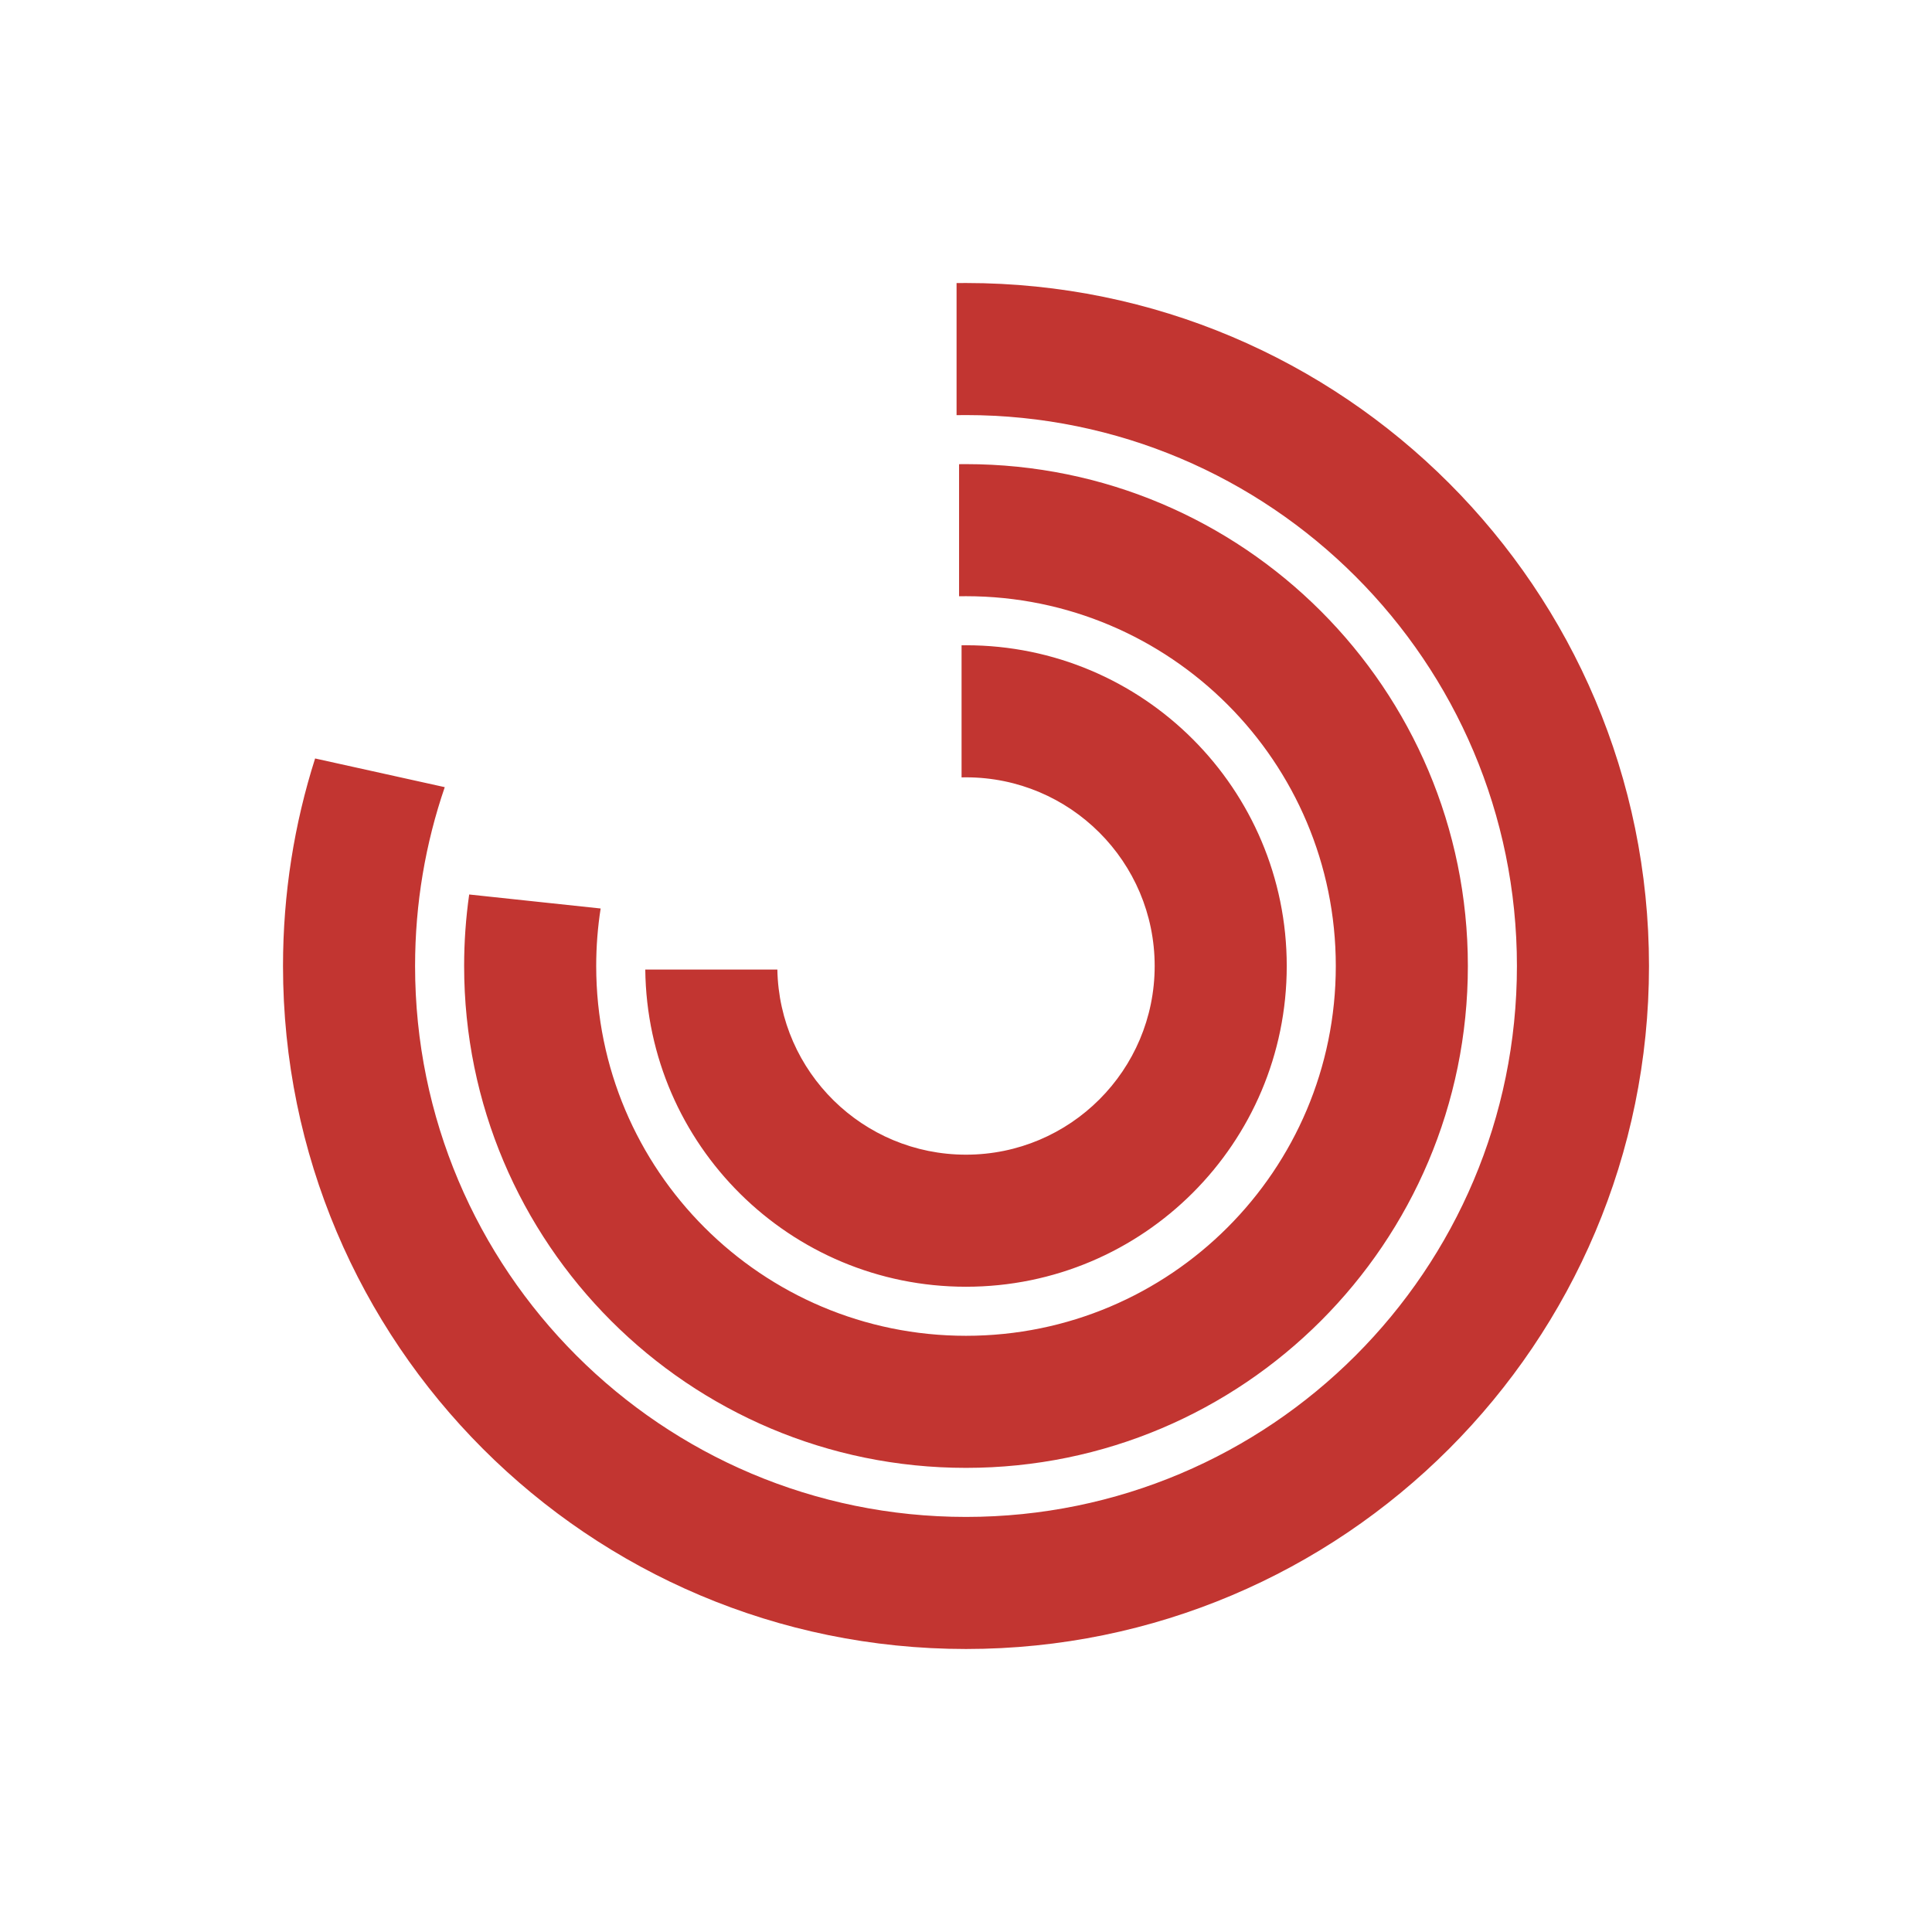
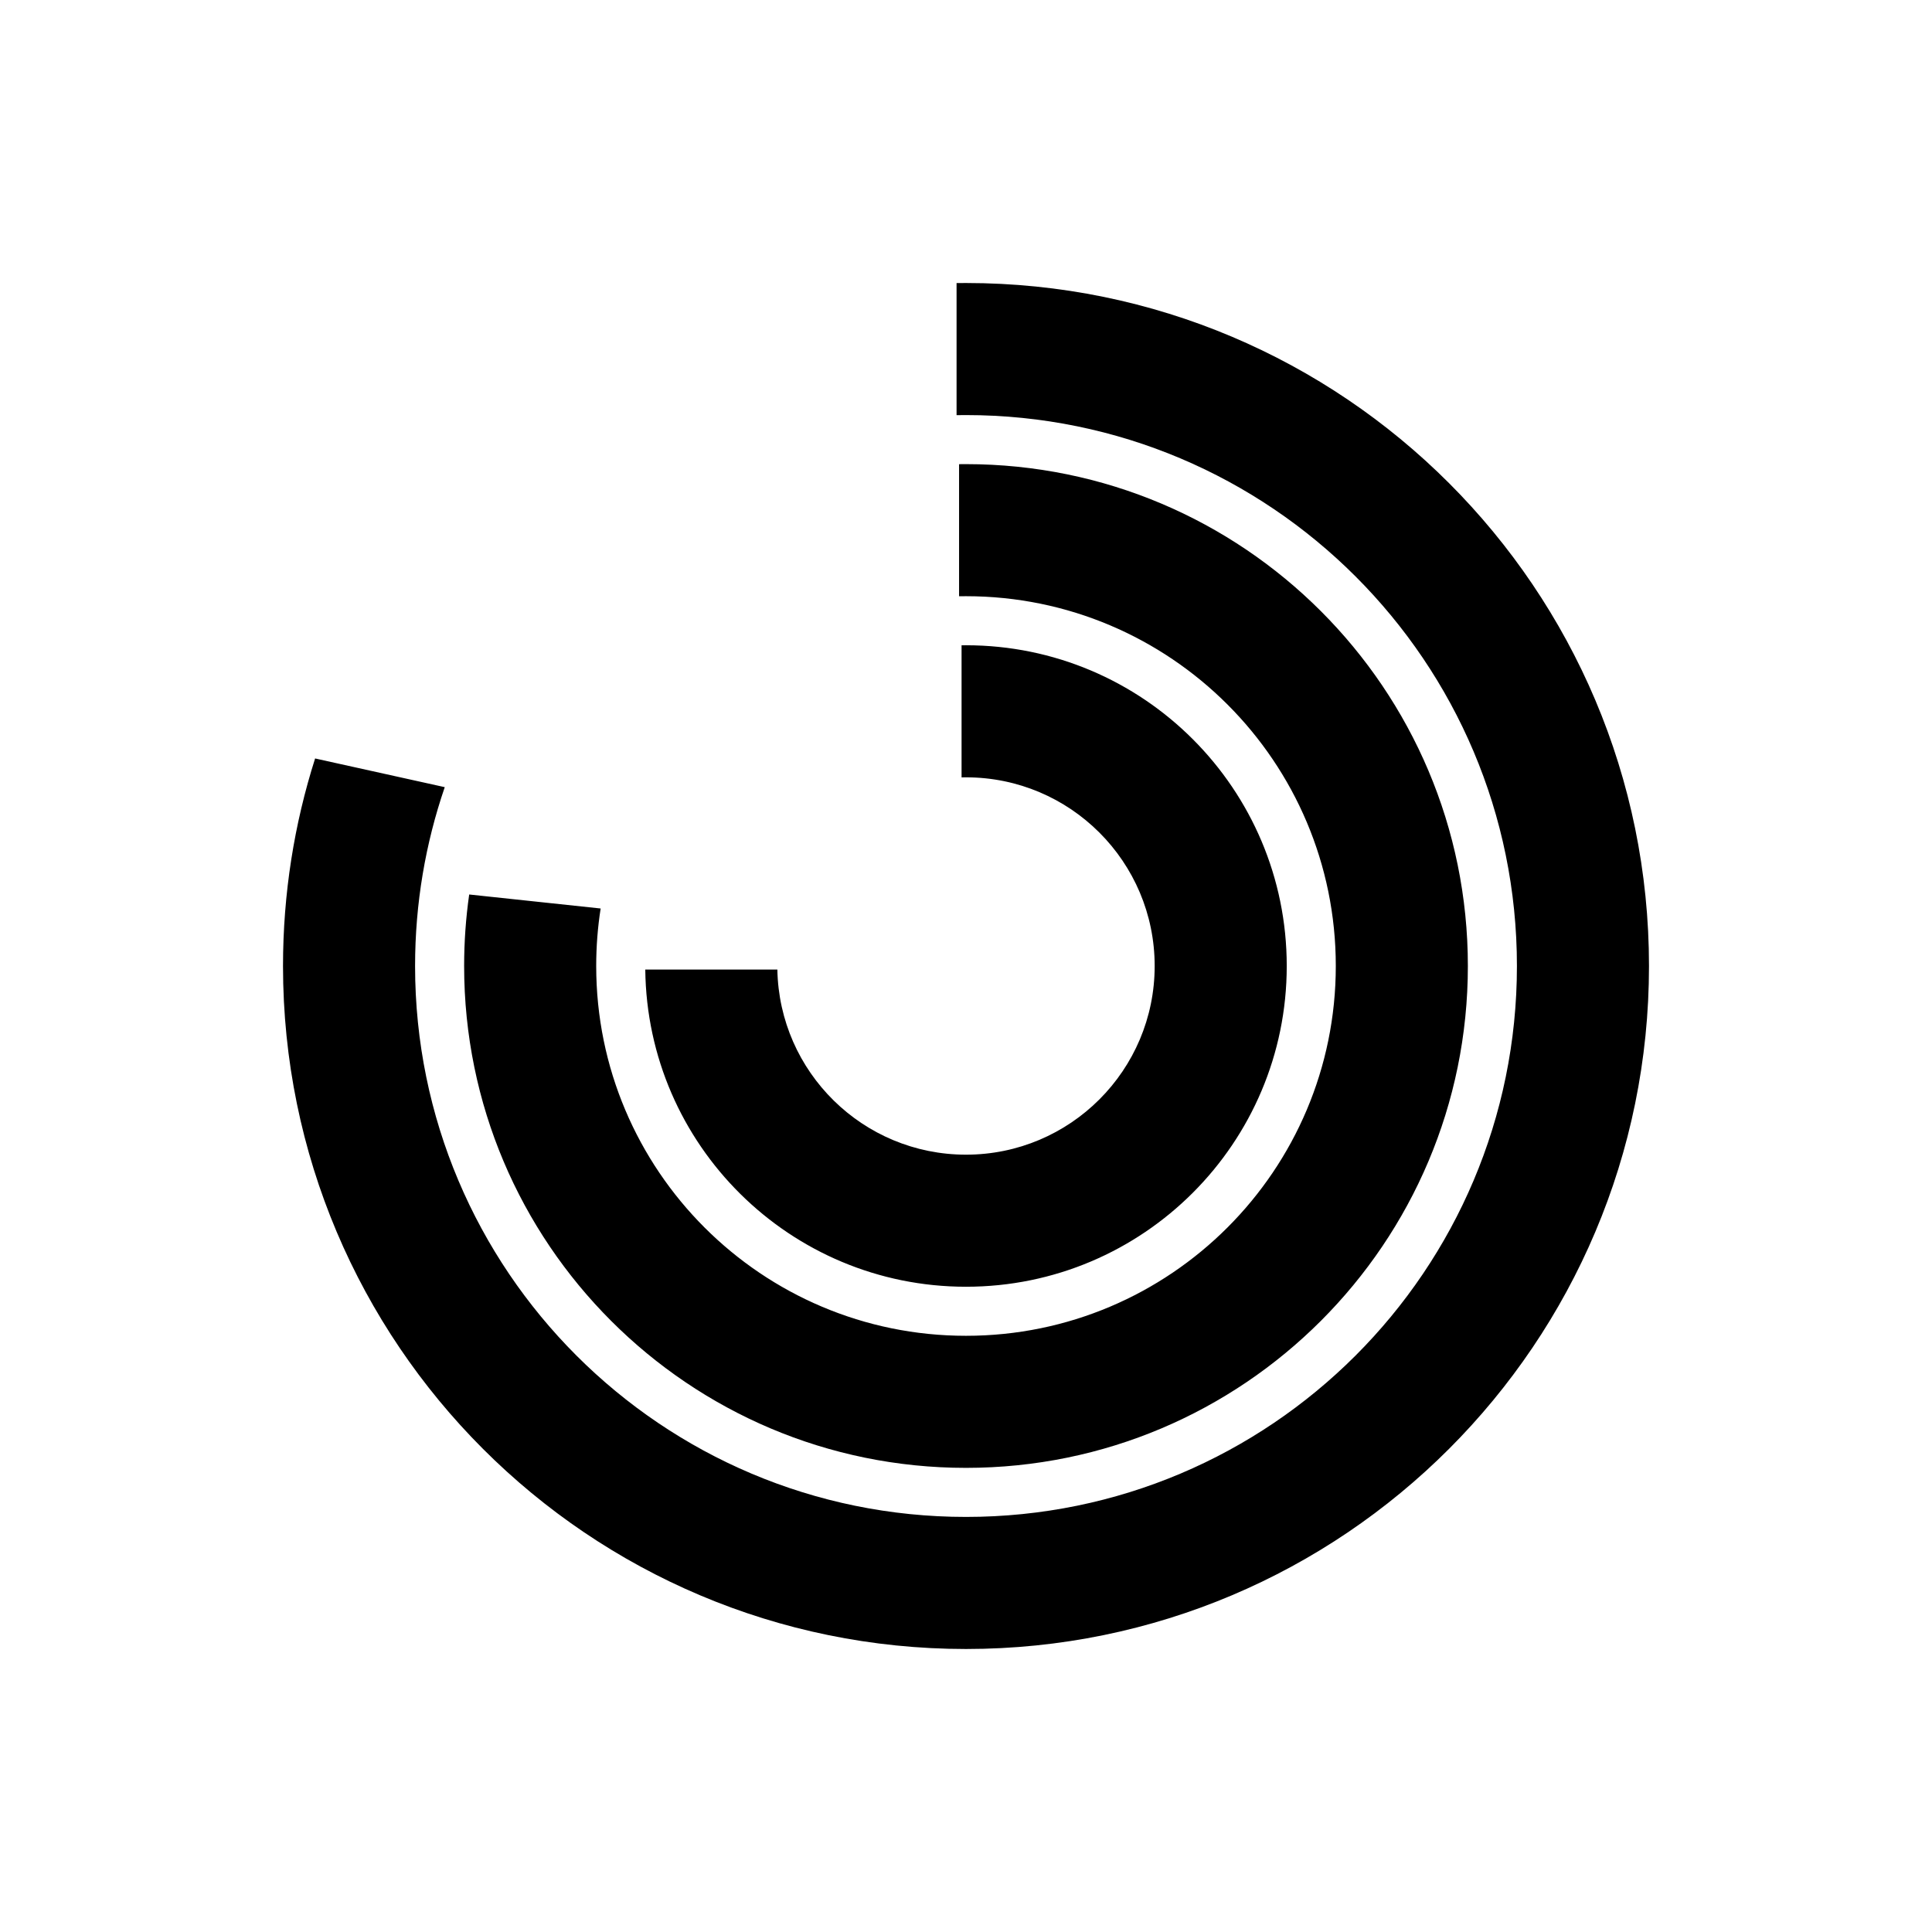
- <svg xmlns="http://www.w3.org/2000/svg" width="512" height="512" viewBox="0 0 512 512" fill="none">
-   <path fill-rule="evenodd" clip-rule="evenodd" d="M253.5 110.021V75.017C254.332 75.006 255.165 75 256 75C355.964 75 437 156.036 437 256C437 355.964 355.964 437 256 437C156.036 437 75 355.964 75 256C75 236.825 77.982 218.346 83.507 201.002L117.865 208.605C112.767 223.466 110 239.41 110 256C110 336.634 175.366 402 256 402C336.633 402 402 336.634 402 256C402 175.366 336.633 110 256 110C255.165 110 254.331 110.007 253.5 110.021ZM254.163 158.017V123.012C254.774 123.004 255.387 123 256 123C329.454 123 389 182.546 389 256C389 329.454 329.454 389 256 389C182.546 389 123 329.454 123 256C123 249.566 123.457 243.239 124.34 237.049L159.178 240.761C158.402 245.727 158 250.816 158 256C158 310.124 201.876 354 256 354C310.124 354 354 310.124 354 256C354 201.876 310.124 158 256 158C255.386 158 254.774 158.006 254.163 158.017ZM254.826 171.008V206.014C255.216 206.005 255.608 206 256 206C283.614 206 306 228.386 306 256C306 283.614 283.614 306 256 306C228.699 306 206.509 284.12 206.009 256.939H171.005C171.509 303.451 209.369 341 256 341C302.944 341 341 302.944 341 256C341 209.056 302.944 171 256 171C255.608 171 255.217 171.003 254.826 171.008Z" fill="#C23531" />
+ <svg xmlns="http://www.w3.org/2000/svg" width="512" height="512" viewBox="0 0 512 512">
+   <path fill-rule="evenodd" clip-rule="evenodd" d="M253.5 110.021V75.017C254.332 75.006 255.165 75 256 75C355.964 75 437 156.036 437 256C437 355.964 355.964 437 256 437C156.036 437 75 355.964 75 256C75 236.825 77.982 218.346 83.507 201.002L117.865 208.605C112.767 223.466 110 239.41 110 256C110 336.634 175.366 402 256 402C336.633 402 402 336.634 402 256C402 175.366 336.633 110 256 110C255.165 110 254.331 110.007 253.5 110.021ZM254.163 158.017V123.012C254.774 123.004 255.387 123 256 123C329.454 123 389 182.546 389 256C389 329.454 329.454 389 256 389C182.546 389 123 329.454 123 256C123 249.566 123.457 243.239 124.34 237.049L159.178 240.761C158.402 245.727 158 250.816 158 256C158 310.124 201.876 354 256 354C310.124 354 354 310.124 354 256C354 201.876 310.124 158 256 158C255.386 158 254.774 158.006 254.163 158.017ZM254.826 171.008V206.014C255.216 206.005 255.608 206 256 206C283.614 206 306 228.386 306 256C306 283.614 283.614 306 256 306C228.699 306 206.509 284.12 206.009 256.939H171.005C171.509 303.451 209.369 341 256 341C302.944 341 341 302.944 341 256C341 209.056 302.944 171 256 171C255.608 171 255.217 171.003 254.826 171.008Z" />
</svg>
